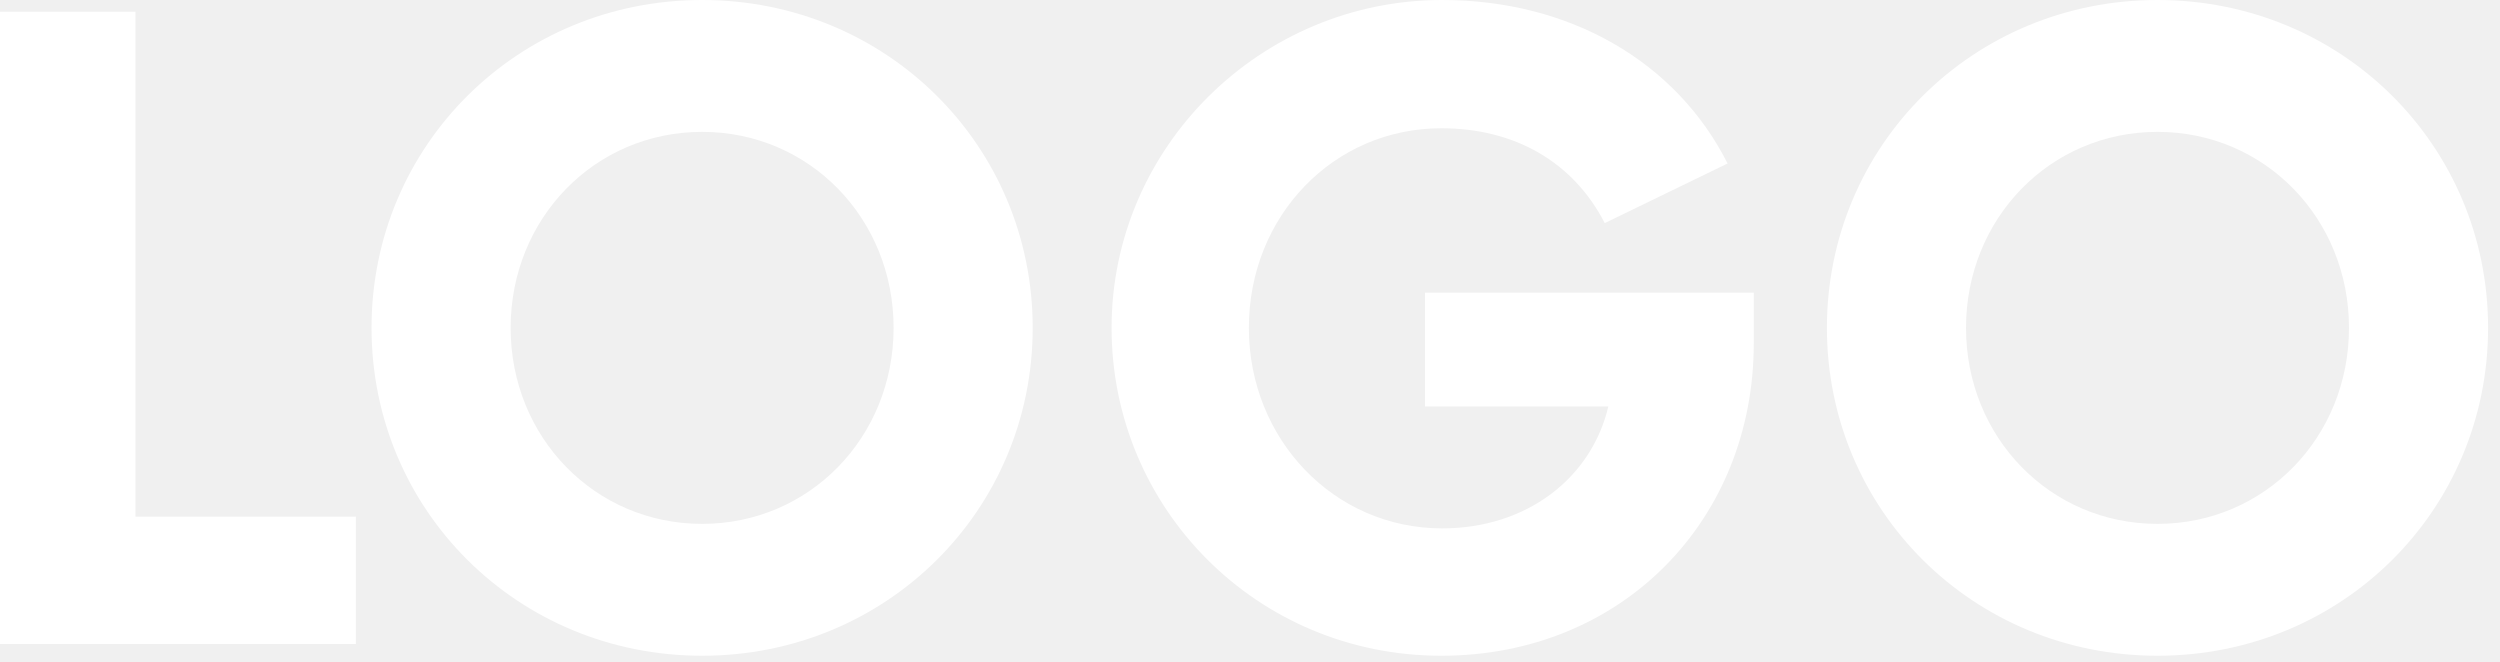
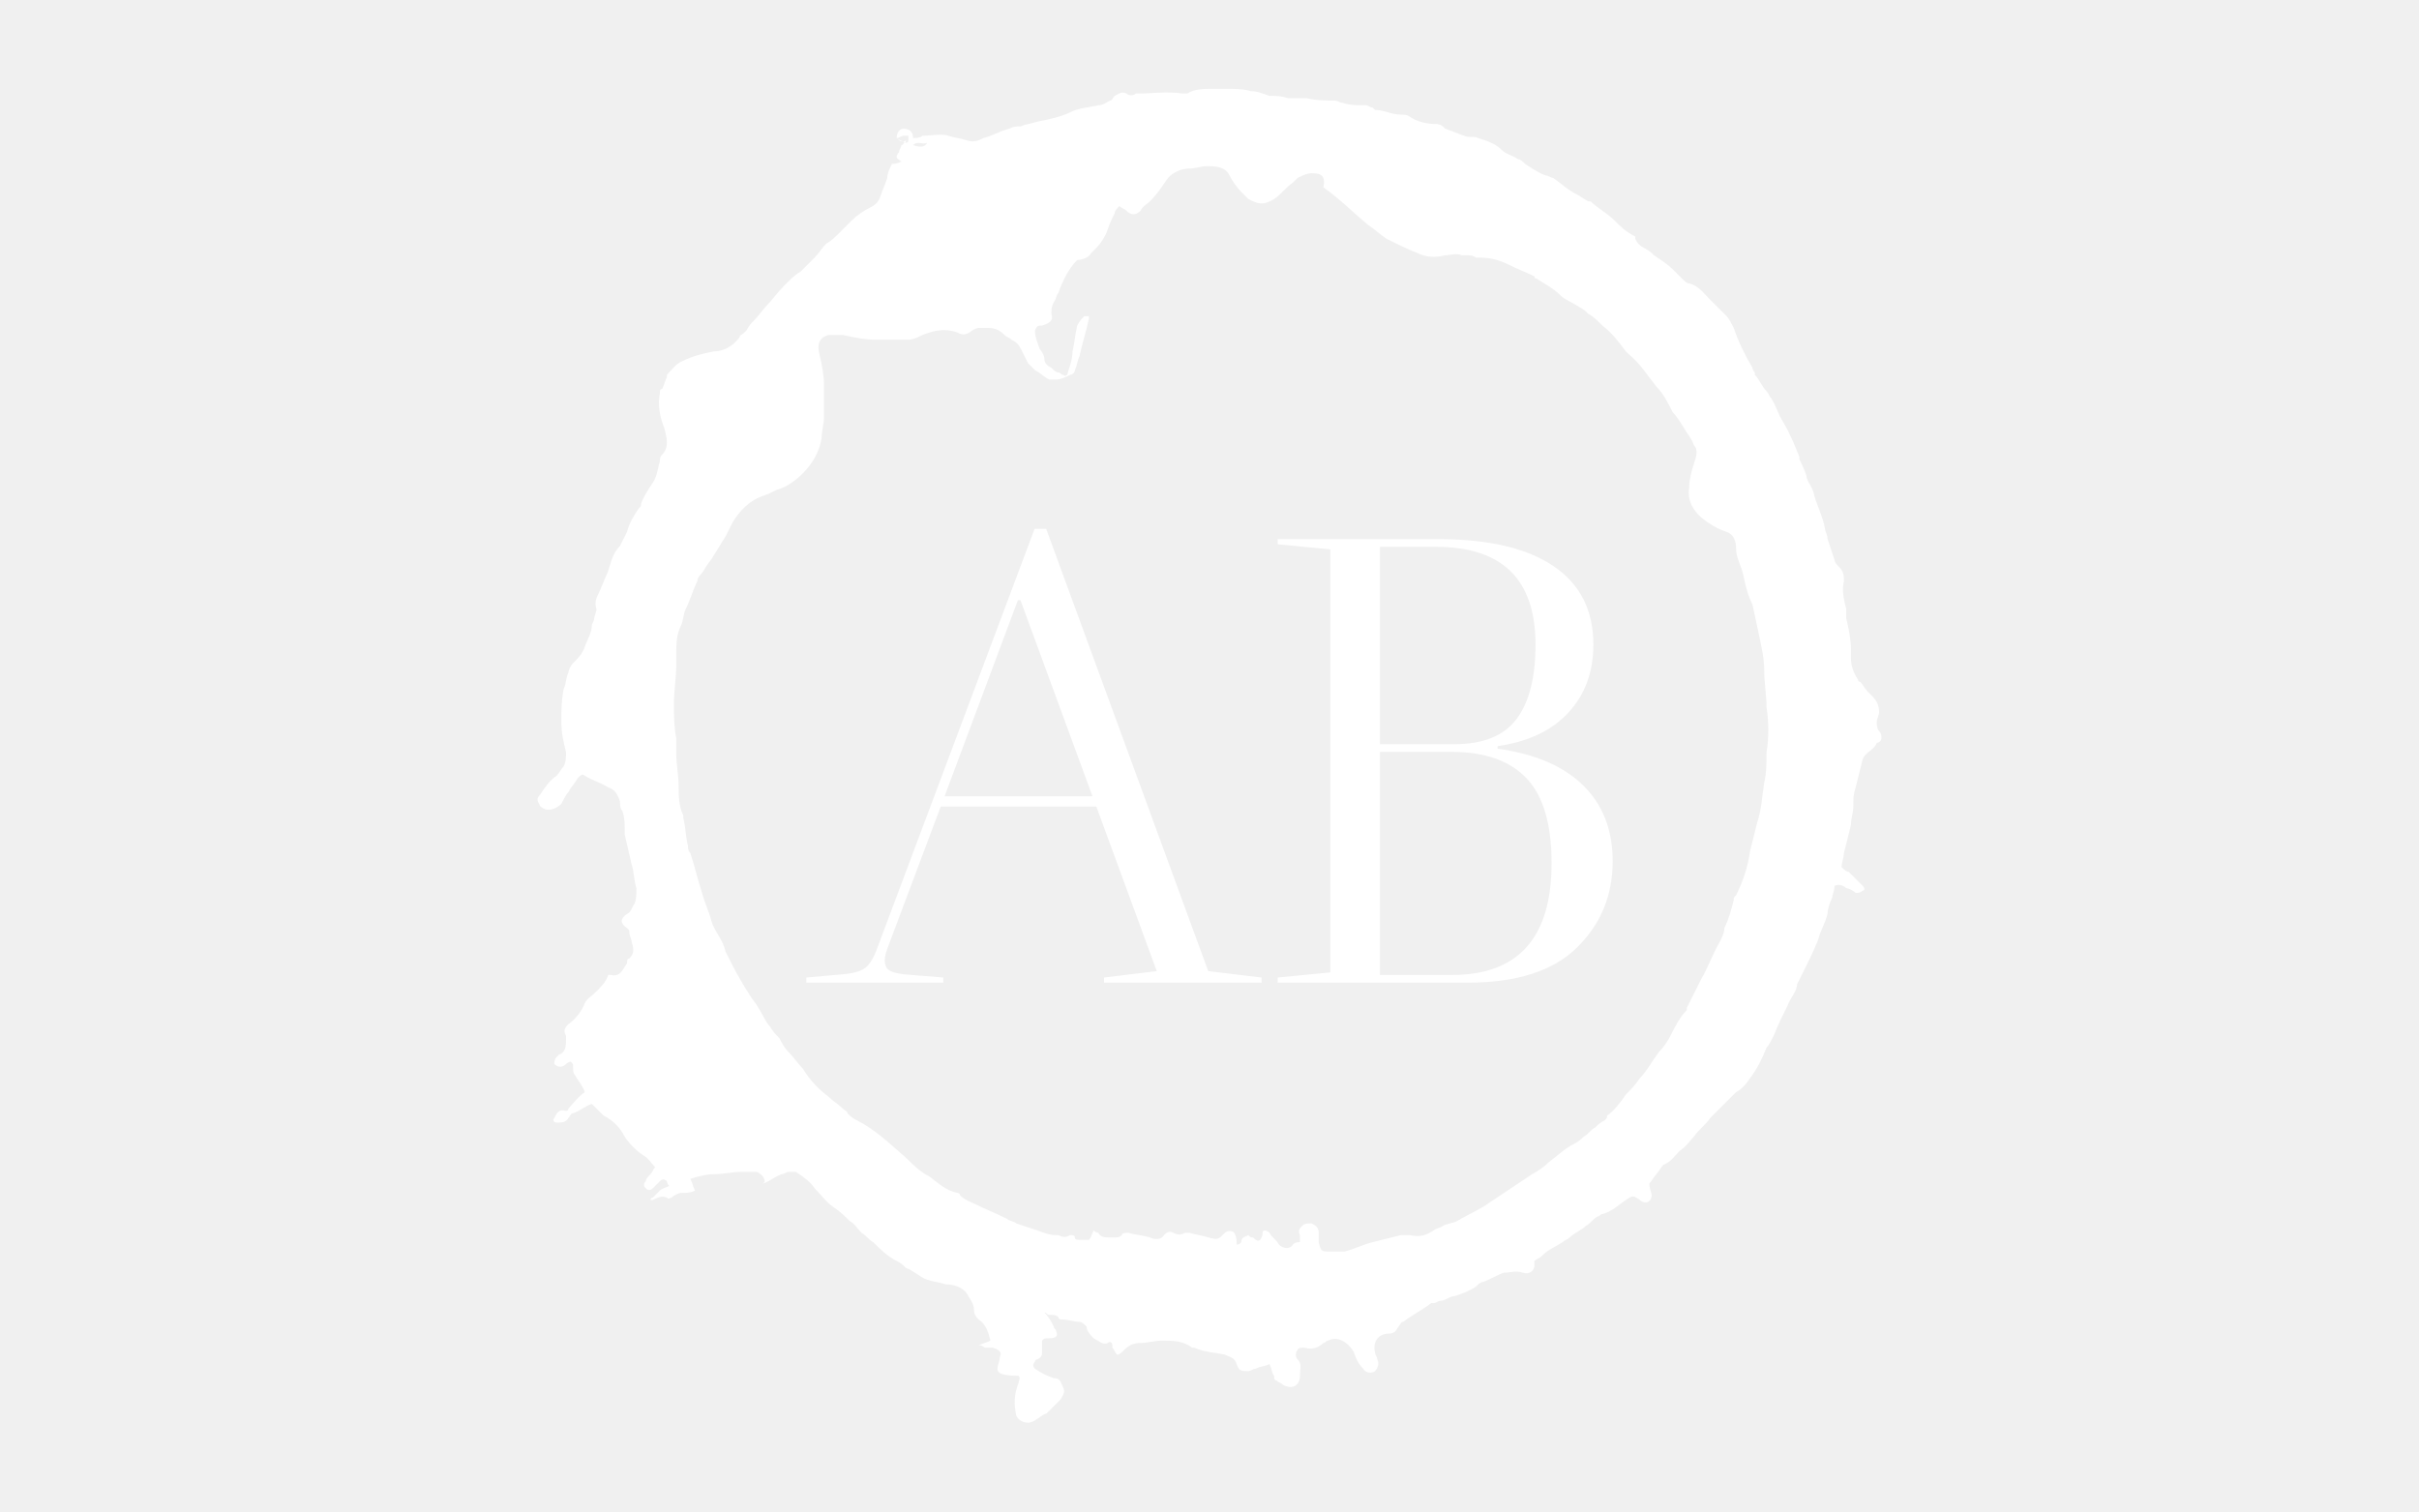
- <svg xmlns="http://www.w3.org/2000/svg" width="155" height="41" viewBox="0 0 155 41" fill="none">
-   <path d="M0 0.728V39.928H22.064V32.032H8.4V0.728H0Z" fill="white" />
-   <path d="M64.027 20.328C64.027 9.016 54.955 0 43.531 0C32.107 0 23.035 9.016 23.035 20.328C23.035 31.64 32.107 40.656 43.531 40.656C54.955 40.656 64.027 31.64 64.027 20.328ZM55.403 20.328C55.403 27.104 50.195 32.48 43.531 32.48C36.867 32.48 31.659 27.104 31.659 20.328C31.659 13.552 36.867 8.176 43.531 8.176C50.195 8.176 55.403 13.552 55.403 20.328Z" fill="white" />
-   <path d="M107.11 10.136C103.918 3.808 97.31 0 89.414 0C78.158 0 68.918 9.128 68.918 20.328C68.918 31.528 77.934 40.656 89.358 40.656C100.558 40.656 108.734 32.256 108.734 21.28V18.144H88.35V25.2H99.718C98.654 29.68 94.622 32.76 89.414 32.76C82.694 32.76 77.43 27.216 77.43 20.328C77.43 13.384 82.694 7.952 89.358 7.952C93.894 7.952 97.534 10.024 99.494 13.832L107.11 10.136Z" fill="white" />
-   <path d="M154.261 20.328C154.261 9.016 145.189 0 133.765 0C122.341 0 113.269 9.016 113.269 20.328C113.269 31.64 122.341 40.656 133.765 40.656C145.189 40.656 154.261 31.64 154.261 20.328ZM145.637 20.328C145.637 27.104 140.429 32.48 133.765 32.48C127.101 32.48 121.893 27.104 121.893 20.328C121.893 13.552 127.101 8.176 133.765 8.176C140.429 8.176 145.637 13.552 145.637 20.328Z" fill="white" />
+ <svg xmlns="http://www.w3.org/2000/svg" version="1.1" width="800" height="500" viewBox="0 0 1000 1125">
+   <g transform="matrix(1,0,0,1,1.7053025658242404e-13,0)">
+     <svg viewBox="0 0 320 360" data-background-color="#161618" preserveAspectRatio="xMidYMid meet" height="1125" width="1000">
+       <defs />
+       <g id="tight-bounds" transform="matrix(1,0,0,1,-5.684341886080802e-14,0)">
+         <svg viewBox="0 0 320 360" height="360" width="320">
+           <g>
+             <svg />
+           </g>
+           <g>
+             <svg viewBox="0 0 320 360" height="360" width="320">
+               <g>
+                 <path d="M85.508 32.884c0-1.117 0.558-2.233 1.675-2.233 1.117 0 2.233 0.558 2.234 2.233 0.558 0 1.675 0 2.233-0.558 2.233 0 4.467-0.558 6.141 0 1.675 0.558 2.792 0.558 4.467 1.117 1.675 0.558 2.792 0 3.908-0.559 2.233-0.558 3.908-1.675 6.141-2.233 1.117-0.558 1.675-0.558 2.792-0.558 1.117-0.558 2.233-0.558 3.908-1.117 2.792-0.558 5.583-1.117 7.817-2.233 2.233-1.117 4.467-1.117 6.699-1.675 1.117 0 1.675-0.558 2.792-1.117 0.558 0 0.558-0.558 1.116-1.116 1.117-0.558 1.675-1.117 2.792-0.559 0.558 0.558 1.675 0.558 2.233 0h0.559c3.35 0 6.7-0.558 10.608 0 0.558 0 1.117 0 1.116 0 1.675-1.117 3.908-1.117 6.142-1.116 0.558 0 1.675 0 2.233 0h0.558c2.233 0 4.467 0 6.142 0.558 1.675 0 2.792 0.558 4.466 1.117 1.675 0 2.792 0 4.467 0.558 1.117 0 2.233 0 3.35 0 0.558 0 1.117 0 1.116 0 2.233 0.558 4.467 0.558 6.7 0.558 1.675 0.558 3.35 1.117 5.583 1.117 0.558 0 1.117 0 1.675 0 0.558 0 1.117 0.558 1.675 0.558l0.558 0.559c2.233 0 3.908 1.117 6.142 1.116 0.558 0 1.675 0 2.233 0.559 1.675 1.117 3.908 1.675 6.141 1.675 1.117 0 1.675 0.558 2.234 1.116 1.675 0.558 2.792 1.117 4.466 1.675 1.117 0.558 2.233 0 3.35 0.558 1.675 0.558 3.908 1.117 5.583 2.792 1.117 1.117 2.233 1.117 3.908 2.233 0.558 0 1.117 0.558 1.675 1.117 1.675 1.117 3.35 2.233 5.025 2.791 0.558 0 1.117 0.558 1.675 0.559 1.675 1.117 3.35 2.792 5.583 3.908 1.117 0.558 1.675 1.117 2.792 1.675h0.558c1.675 1.675 3.908 2.792 5.583 4.466 1.675 1.675 2.792 2.792 5.025 3.909 0 0 0 0 0 0.558 0.558 1.117 1.117 1.675 2.233 2.233 1.117 0.558 1.675 1.117 2.234 1.675 1.675 1.117 3.35 2.233 4.466 3.35 0.558 0.558 1.117 1.117 2.233 2.233 0.558 0.558 1.117 1.117 1.675 1.117 2.233 0.558 3.35 2.233 5.025 3.908 1.117 1.117 2.792 2.792 3.908 3.908 0.558 0.558 1.117 1.675 1.675 2.792 1.117 3.35 2.792 6.7 4.467 9.491 0 0 0 0.558 0.558 1.117v0.558c1.117 1.117 1.675 2.792 2.792 3.908 0.558 0.558 0.558 1.117 1.116 1.675 1.117 1.675 1.675 3.908 2.792 5.583 1.675 2.792 2.792 5.583 3.908 8.375v0.558c0.558 1.117 1.117 2.233 1.675 3.908 0 1.117 1.117 2.233 1.675 3.909 0.558 2.792 2.233 5.583 2.791 8.933 0 0.558 0.558 1.117 0.559 2.233 0.558 1.675 1.117 3.35 1.675 5.025 0 0.558 0.558 1.117 1.116 1.675 1.117 1.117 1.117 2.233 1.117 3.35-0.558 2.233 0 4.467 0.558 6.699 0 0.558 0 1.117 0 2.234 0.558 2.233 1.117 5.025 1.117 7.258 0 0.558 0 1.675 0 2.233 0 1.675 0.558 3.35 1.675 5.025 0 0.558 0.558 0.558 0.558 0.558 0.558 0.558 1.117 1.675 1.675 2.233 0.558 0.558 0.558 0.558 1.117 1.117 1.117 1.117 1.675 2.233 1.675 3.908 0 0.558-0.558 1.675-0.559 2.233 0 0.558 0 1.675 0.559 2.234 0.558 0.558 0.558 1.117 0.558 1.675 0 0.558-0.558 1.117-1.117 1.116v0c-0.558 1.675-2.792 2.233-3.35 3.908-0.558 2.233-1.117 4.467-1.674 6.7-0.558 1.675-0.558 2.792-0.559 4.467 0 1.675-0.558 2.792-0.558 4.466-0.558 2.233-1.117 4.467-1.675 6.7 0 1.117-0.558 2.233-0.558 3.35 0.558 0.558 1.117 1.117 1.675 1.116 1.117 1.117 2.233 2.233 3.349 3.35 0.558 0.558 0.558 1.117 0 1.117-0.558 0.558-1.117 0.558-1.674 0.558-0.558-0.558-1.675-1.117-2.234-1.116-0.558-0.558-1.675-1.117-2.791-0.559 0 1.117-0.558 2.233-0.559 2.792-0.558 1.117-1.117 2.792-1.116 3.908-0.558 2.233-1.675 3.908-2.233 6.142-1.117 2.792-2.233 5.025-3.35 7.258-0.558 1.117-1.117 2.233-1.675 3.35v0c0 1.675-1.675 3.35-2.234 5.024-1.117 2.233-2.233 4.467-3.349 7.258-0.558 1.117-1.117 2.233-1.675 2.792-1.117 2.792-2.233 5.025-3.909 7.258-1.117 1.675-2.233 2.792-3.349 3.35-1.117 1.117-2.233 2.233-3.35 3.35-0.558 0.558-1.117 1.117-1.675 1.675-0.558 0.558-0.558 0.558-1.117 1.116-1.117 1.675-2.792 2.792-3.908 4.467-1.117 1.117-1.675 2.233-3.35 3.35-1.117 1.117-2.233 2.792-3.908 3.35-0.558 0.558-1.117 1.675-1.675 2.233-0.558 0.558-1.117 1.675-1.675 2.233 0 1.117 0.558 2.233 0.558 2.792 0 1.675-1.675 2.233-2.791 1.116-1.675-1.117-1.675-1.117-3.35 0-1.675 1.117-3.35 2.792-5.583 3.35-0.558 0-0.558 0.558-1.117 0.559-1.117 0.558-1.675 1.675-2.792 2.233-1.117 1.117-2.792 1.675-3.908 2.791-0.558 0.558-1.117 0.558-1.675 1.117-1.675 1.117-3.35 1.675-5.024 3.35-0.558 0.558-1.117 0.558-1.675 1.117 0 0.558 0 0.558 0 1.116 0 1.117-1.117 2.233-2.792 1.675-1.675-0.558-2.792 0-4.466 0-1.675 0.558-3.35 1.675-5.025 2.233-0.558 0-1.117 0.558-1.675 1.117-1.675 1.117-3.35 1.675-5.025 2.233-1.117 0-2.233 1.117-3.35 1.117-0.558 0-1.117 0.558-1.675 0.558h-0.558c-2.233 1.675-4.467 2.792-6.7 4.467-0.558 0-0.558 0.558-1.117 1.116-0.558 1.117-1.117 1.675-2.233 1.675-2.792 0-3.908 2.233-3.35 4.467 0 0.558 0.558 1.117 0.559 1.675 0.558 1.117 0 2.233-0.559 2.791-0.558 0.558-2.233 0.558-2.791-0.558-1.117-1.117-1.675-2.233-2.234-3.908-0.558-1.117-1.675-2.233-2.791-2.792-1.117-0.558-2.233-0.558-3.35 0-0.558 0-0.558 0.558-1.117 0.558-1.117 1.117-2.792 1.675-4.466 1.117-0.558 0-1.675 0-1.675 0.558-0.558 0.558-0.558 1.675 0 2.234 1.117 1.117 0.558 2.233 0.558 3.908 0 2.233-1.675 3.35-3.908 2.233-0.558-0.558-1.117-0.558-1.675-1.117-0.558 0-0.558-0.558-0.558-1.116-0.558-0.558-0.558-1.675-1.117-2.792-1.117 0.558-2.233 0.558-3.35 1.117-0.558 0-1.117 0.558-1.675 0.558-1.675 0-2.233 0-2.791-1.675-0.558-1.675-1.675-1.675-2.792-2.233-2.233-0.558-5.025-0.558-7.258-1.675h-0.558c-2.233-1.675-4.467-1.675-7.258-1.675-1.675 0-3.35 0.558-5.025 0.558-1.675 0-2.792 0.558-3.908 1.675-0.558 0.558-1.117 1.117-1.675 1.117-0.558-0.558-0.558-1.117-1.117-1.675v-0.558c0-0.558-0.558-1.117-1.116-0.559-1.117 0.558-2.233-0.558-3.35-1.116-0.558-0.558-1.675-1.675-1.675-2.792-0.558-0.558-1.117-1.117-1.675-1.116-1.117 0-2.792-0.558-3.908-0.559-0.558 0-1.117 0-1.117-0.558-0.558-0.558-1.117-0.558-2.233-0.558-0.558 0-0.558-0.558-1.117-0.559 1.117 1.117 1.675 2.233 2.233 3.35 0 0.558 0.558 0.558 0.559 1.117 0.558 1.117 0 1.675-1.675 1.675-1.117 0-1.117 0-1.675 0.558 0 1.117 0 1.675 0 2.792 0 0.558 0 1.117-1.117 1.675 0 0-0.558 0-0.558 0.558-0.558 0.558-0.558 1.117 0 1.675 1.675 1.117 2.792 1.675 4.466 2.233 1.675 0 1.675 1.117 2.234 2.233 0.558 1.117 0 1.675-0.559 2.792-1.117 1.117-2.233 2.233-3.35 3.35-1.675 0.558-2.792 2.233-4.466 2.233-1.117 0-2.233-0.558-2.792-1.675-0.558-2.792-0.558-5.025 0.559-7.816 0-0.558 0.558-1.117 0-1.675-5.025 0-5.025-1.117-5.025-1.675 0-1.117 0.558-1.675 0.558-2.792 0.558-1.117 0-1.675-1.675-2.233-0.558 0-1.117 0-1.675 0-0.558 0-0.558-0.558-1.675-0.558 1.117-0.558 1.675-0.558 2.792-1.117-0.558-2.233-1.117-3.908-2.792-5.025-0.558-0.558-1.117-1.117-1.116-2.233 0-1.675-1.117-2.792-1.675-3.908-1.117-1.675-3.35-2.233-5.025-2.233-1.675-0.558-2.792-0.558-4.467-1.117-1.675-0.558-3.35-2.233-5.024-2.792-0.558-0.558-1.117-1.117-2.234-1.674-2.233-1.117-3.908-2.792-5.583-4.467-1.117-0.558-1.675-1.675-2.791-2.233-1.117-1.117-1.675-2.233-2.792-2.792-1.117-1.117-2.233-2.233-3.908-3.35-1.675-1.117-2.792-2.792-4.467-4.466-1.117-1.675-2.792-2.792-4.466-3.908-0.558 0-1.117 0-1.675 0-0.558 0-1.117 0.558-1.675 0.558-1.675 0.558-2.792 1.675-4.467 2.233 0.558-0.558 0.558-0.558 0-1.675-0.558-0.558-1.117-1.117-1.674-1.116-1.117 0-2.233 0-3.35 0-2.233 0-4.467 0.558-6.7 0.558-1.675 0-3.908 0.558-5.583 1.117 0.558 1.117 0.558 1.675 1.116 2.791-1.117 0.558-2.233 0.558-3.35 0.558-0.558 0-1.675 0.558-2.233 1.117-0.558 0-0.558 0.558-1.116 0-1.117-0.558-2.233 0-3.35 0.558h-0.559c0 0 0-0.558 0.559-0.558 0.558-0.558 1.117-1.117 1.675-1.675 0.558-0.558 1.117-0.558 2.233-1.117-0.558-0.558-0.558-1.117-0.558-1.116-0.558-0.558-1.117-0.558-1.675 0-0.558 0.558-1.117 1.117-1.675 1.675-0.558 0.558-1.117 0.558-1.675 0-0.558-0.558-0.558-1.117 0-1.675 0-0.558 0.558-1.117 1.116-1.675 0.558-0.558 0.558-1.117 1.117-1.675-1.117-1.117-1.675-2.233-2.792-2.792-1.675-1.117-3.35-2.792-4.466-4.466-1.117-2.233-2.792-3.908-5.025-5.025-0.558-0.558-1.117-1.117-1.675-1.675-0.558-0.558-0.558-0.558-1.116-1.117-1.675 0.558-2.792 1.675-4.467 2.234-0.558 0-0.558 0.558-1.117 1.116-0.558 1.117-1.675 1.117-2.791 1.117-0.558 0-1.117-0.558-0.558-1.117 0.558-1.117 1.117-2.233 2.791-1.675 0 0 0.558 0 0.558-0.558 1.117-1.117 2.233-2.792 3.909-3.908-0.558-1.675-1.675-2.792-2.234-3.908-0.558-0.558-0.558-1.117-0.558-2.234 0-0.558 0-0.558-0.558-1.116 0 0-0.558 0-1.117 0.558-0.558 0.558-1.675 1.117-2.791 0 0-0.558 0-1.117 0.558-1.675l0.558-0.558c1.675-0.558 1.675-2.233 1.675-3.908v-0.559c-0.558-1.117-0.558-1.675 0.558-2.791 1.675-1.117 3.35-3.35 3.909-5.025 0.558-1.117 1.675-1.675 2.791-2.792 1.117-1.117 2.233-2.233 2.792-3.908h0.558c2.233 0.558 2.792-1.117 3.908-2.791 0-0.558 0-1.117 0.559-1.117 1.117-1.117 1.117-2.233 0.558-3.908 0-0.558-0.558-1.675-0.558-2.233 0-0.558 0-0.558-0.559-1.117-1.675-1.117-1.675-2.233 0-3.35 1.117-0.558 1.117-1.675 1.675-2.233 0.558-1.117 0.558-2.233 0.559-3.908-0.558-1.675-0.558-3.908-1.117-5.583-0.558-2.233-1.117-5.025-1.675-7.259 0-0.558 0-0.558 0-1.116 0-1.675 0-2.792-0.558-4.467-0.558-0.558-0.558-1.675-0.559-2.233-0.558-1.675-1.117-2.792-2.791-3.35-1.675-1.117-3.908-1.675-5.583-2.791-0.558-0.558-1.117 0-1.675 0.558-0.558 1.117-1.675 2.233-2.234 3.35-0.558 0.558-1.117 1.675-1.675 2.791-1.117 1.117-3.35 2.233-5.024 0.559-0.558-1.117-1.117-1.675 0-2.792 1.117-1.675 2.233-3.35 3.908-4.466 0.558-0.558 1.117-1.675 1.675-2.234 0.558-1.117 0.558-2.233 0.558-3.35-0.558-2.233-1.117-4.467-1.117-7.258 0-2.792 0-5.025 0.559-7.816 0.558-1.117 0.558-2.792 1.116-3.908 0-0.558 0.558-1.675 1.117-2.233 1.117-1.117 2.233-2.233 2.792-3.909 0.558-1.675 1.675-3.35 1.675-5.024 0-0.558 0.558-1.117 0.558-1.675 0-0.558 0.558-1.675 0.558-2.234-0.558-1.675 0-2.792 0.558-3.908 0.558-1.117 1.117-2.792 1.675-3.908 1.117-2.233 1.117-5.025 3.35-7.258 0.558-1.117 1.117-2.233 1.675-3.35 0.558-2.233 1.675-3.908 2.792-5.583 0.558-0.558 0.558-0.558 0.558-1.117 0.558-1.675 1.675-3.35 2.792-5.025 1.117-1.675 1.117-3.35 1.675-5.024 0-0.558 0-1.117 0.558-1.675 1.675-1.675 1.117-3.908 0.558-6.142-1.117-2.792-1.675-5.583-1.116-8.374 0-0.558 0-1.117 0.558-1.117 0.558-1.117 0.558-1.675 1.117-2.792v-0.558c1.117-1.117 2.233-2.792 3.908-3.35 2.233-1.117 4.467-1.675 7.258-2.233 2.233 0 4.467-1.117 6.141-3.35 0-0.558 0.558-0.558 1.117-1.117l0.558-0.558c0.558-1.117 1.117-1.675 1.675-2.233 1.117-1.117 2.233-2.792 3.35-3.908 1.117-1.117 2.233-2.792 3.908-4.467l0.559-0.558c1.117-1.117 2.233-2.233 3.349-2.792 1.117-1.117 2.233-2.233 3.35-3.35 1.117-1.117 1.675-2.233 2.792-3.35 1.117-0.558 2.233-1.675 3.35-2.791 1.117-1.117 2.233-2.233 2.791-2.792 1.117-1.117 2.792-2.233 3.909-2.791 1.117-0.558 2.233-1.117 2.791-2.792 0.558-1.675 1.117-2.792 1.675-4.466 0-1.117 0.558-2.233 1.117-3.35 0.558 0 1.117 0 2.233-0.558-0.558-0.558-1.117-0.558-1.117-1.117 0-0.558 0.558-1.117 0.559-1.117 0-0.558 0.558-1.117 0.558-1.675 0 0 0.558 0 0.558-0.558 0 0 0.558 0 0.559-0.558-1.117 0.558-1.675 0-2.234-0.559 0.558 0.558 1.117 0.558 2.234 1.117 0 0 0.558 0 0.558-0.558 0-0.558 0-1.117 0-1.117 0 0-0.558 0-1.117 0-0.558 0-1.117 0.558-1.675 0.558zM182.097 295.292c0-0.558-0.558-0.558-0.559-1.117-0.558-1.117 0-1.675 0.559-2.233 0.558-0.558 1.117-0.558 2.233-0.558 1.117 0.558 1.675 1.117 1.675 2.233 0 0.558 0 1.675 0 2.233 0.558 2.233 0.558 2.233 2.791 2.233 1.117 0 2.233 0 3.35 0 2.233-0.558 4.467-1.675 6.7-2.233 2.233-0.558 4.467-1.117 6.7-1.675 0.558 0 1.117 0 2.233 0 2.233 0.558 3.908 0 5.583-1.117 0.558-0.558 1.675-0.558 2.233-1.116 1.117-0.558 2.233-0.558 3.35-1.117 2.792-1.675 5.583-2.792 7.817-4.466 1.675-1.117 3.35-2.233 5.024-3.35 1.675-1.117 3.35-2.233 5.025-3.35 1.117-0.558 2.792-1.675 3.908-2.792 2.233-1.675 3.908-3.35 6.142-4.466 1.117-0.558 1.675-1.117 2.233-1.675 1.117-0.558 1.675-1.675 2.792-2.233 0.558-0.558 1.117-1.117 2.233-1.675 0.558-0.558 0.558-0.558 0.558-1.117 1.675-1.117 3.35-3.35 4.467-5.025 1.117-1.117 2.233-2.233 3.35-3.908 1.675-1.675 2.792-3.908 4.466-6.141 1.117-1.117 2.233-2.792 2.792-3.909 1.117-2.233 2.233-4.467 3.908-6.141v-0.558c1.117-2.233 2.233-4.467 3.35-6.7 1.675-2.792 2.792-6.141 4.466-8.933 0.558-1.117 1.117-2.233 1.117-3.35 1.117-2.233 1.675-4.467 2.233-6.7 0-0.558 0-0.558 0.559-1.116 1.675-3.35 2.792-6.7 3.349-10.608 0.558-2.233 1.117-4.467 1.675-6.7 1.117-3.35 1.117-6.141 1.675-9.491 0.558-2.233 0.558-5.025 0.559-7.258 0.558-3.35 0.558-7.258 0-10.608 0-2.792-0.558-6.141-0.559-8.933 0-2.792-0.558-5.025-1.116-7.817-0.558-2.792-1.117-5.025-1.675-7.816-1.117-2.233-1.675-4.467-2.234-7.258-0.558-2.233-1.675-3.908-1.674-6.142 0-1.675-0.558-3.35-2.234-3.908-1.675-0.558-2.792-1.117-4.466-2.233-3.35-2.233-5.025-5.025-4.467-8.375 0-1.675 0.558-3.908 1.117-5.583 0.558-1.675 1.117-3.35 0-4.467-0.558-1.675-1.675-2.792-2.233-3.908-1.117-1.675-1.675-2.792-2.792-3.908-1.117-2.233-2.233-4.467-3.908-6.141-2.233-2.792-3.908-5.583-6.7-7.817l-0.558-0.558c-1.675-2.233-3.35-4.467-5.583-6.142-1.117-1.117-2.233-2.233-3.35-2.791-0.558-0.558-1.117-1.117-2.233-1.675-1.675-1.117-3.35-1.675-4.467-2.792-1.675-1.675-3.908-2.792-5.583-3.908 0 0-0.558 0-0.558-0.558-2.233-1.117-3.908-1.675-6.142-2.792-2.233-1.117-4.467-1.675-6.7-1.675-0.558 0-0.558 0-1.116 0-0.558-0.558-1.675-0.558-2.233-0.558-0.558 0-0.558 0-1.117 0-1.117-0.558-2.792 0-3.908 0-2.233 0.558-4.467 0.558-6.7-0.558-2.792-1.117-5.025-2.233-7.258-3.35-1.675-1.117-2.792-2.233-4.467-3.35-3.35-2.792-6.7-6.141-10.608-8.933 0.558-2.792-0.558-3.35-2.791-3.35-1.117 0-2.233 0.558-3.35 1.117-0.558 0.558-0.558 0.558-1.117 1.116-1.675 1.117-2.792 2.792-4.466 3.909-2.792 1.675-3.908 1.117-6.142 0-0.558-0.558-1.117-1.117-1.675-1.675-1.117-1.117-2.233-2.792-2.791-3.909-1.117-2.233-3.35-2.233-5.583-2.233-1.117 0-2.792 0.558-3.908 0.558-2.233 0-4.467 1.117-5.584 2.792-1.117 1.675-2.233 3.35-3.908 5.025-0.558 0.558-1.675 1.117-2.233 2.233-1.117 1.117-2.233 1.117-3.35 0-0.558-0.558-1.117-0.558-1.675-1.117-0.558 0.558-1.117 1.117-1.117 1.675-0.558 1.117-1.117 2.233-1.674 3.909-0.558 1.675-1.675 3.35-2.792 4.466-0.558 0.558-0.558 0.558-1.117 1.117-0.558 1.117-2.233 1.675-3.35 1.675-1.117 1.117-2.233 2.792-2.791 3.908-0.558 1.117-1.117 2.233-1.675 3.908-0.558 0.558-0.558 1.675-1.117 2.233-0.558 1.117-0.558 1.675-0.558 2.792 0.558 1.675-0.558 2.233-2.233 2.791-1.117 0-1.117 0-1.675 1.117 0 1.675 0.558 2.792 1.116 4.467 0.558 0.558 1.117 1.675 1.117 2.233 0 1.117 0.558 1.675 1.675 2.233 0.558 0.558 1.117 1.117 1.675 1.117 0.558 0 0.558 0.558 1.117 0.558 0.558 0.558 1.117 0 1.116-0.558 0.558-1.675 1.117-3.35 1.117-5.025 0.558-2.233 0.558-3.908 1.116-6.142 0.558-1.117 1.117-1.675 1.675-2.233 0 0 0.558 0 1.117 0v0.559c-0.558 2.792-1.675 6.141-2.233 8.933-0.558 1.117-0.558 2.233-1.117 3.349 0 0.558-0.558 1.117-1.116 1.117-1.117 0.558-2.233 1.117-3.35 1.117-0.558 0-1.117 0-1.675 0-1.117-0.558-2.233-1.675-3.35-2.234-0.558-0.558-1.117-1.117-1.675-1.674-0.558-1.117-1.117-2.233-1.675-3.35-0.558-1.117-1.117-1.675-2.233-2.234-0.558-0.558-1.117-0.558-1.675-1.116-1.117-1.117-2.233-1.675-3.908-1.675-0.558 0-1.675 0-2.234 0-0.558 0-1.675 0.558-2.233 1.116-1.117 0.558-1.675 0.558-2.791 0-2.792-1.117-5.583-0.558-8.375 0.559-1.117 0.558-2.233 1.117-3.35 1.116-2.792 0-5.025 0-7.816 0-2.792 0-5.025-0.558-7.817-1.116-1.117 0-2.233 0-3.35 0-2.233 0.558-2.792 2.233-2.233 4.466 0.558 2.233 1.117 5.025 1.117 7.258 0 1.675 0 3.35 0 5.025 0 1.117 0 1.675 0 2.792 0 1.675-0.558 3.35-0.559 5.025-0.558 3.35-2.233 6.141-4.466 8.374-1.675 1.675-3.908 3.35-6.142 3.908-1.117 0.558-2.233 1.117-3.908 1.675-2.792 1.117-5.025 3.35-6.7 6.142-0.558 1.117-1.117 2.233-1.674 3.35-1.117 1.675-1.675 2.792-2.792 4.466-0.558 1.117-1.675 2.233-2.233 3.35-0.558 1.117-1.675 1.675-1.675 2.792-1.117 2.233-1.675 4.467-2.792 6.699-0.558 1.117-0.558 2.792-1.116 3.909-1.117 2.233-1.117 4.467-1.117 7.258 0 0.558 0 1.117 0 2.233 0 2.792-0.558 6.141-0.558 8.933 0 2.792 0 5.583 0.558 8.375 0 1.117 0 2.792 0 3.908 0 2.233 0.558 5.025 0.558 7.258 0 2.233 0 5.025 1.117 7.258v0.558c0.558 2.233 0.558 4.467 1.116 6.7 0 0.558 0 1.117 0.559 1.675 1.117 3.35 1.675 6.141 2.791 9.491 0.558 2.233 1.675 4.467 2.234 6.7 0.558 2.233 2.792 4.467 3.349 7.258v0c1.675 3.35 3.35 6.7 5.584 10.05 0.558 1.117 1.675 2.233 2.233 3.35 1.117 1.675 1.675 3.35 2.791 4.466 0.558 1.117 1.675 2.233 2.234 2.792 0.558 1.117 1.117 2.233 2.233 3.35 1.117 1.117 2.233 2.792 3.35 3.908 1.675 2.792 3.908 5.025 6.141 6.7 1.117 1.117 2.233 1.675 3.35 2.791 0.558 0.558 1.117 0.558 1.117 1.117 0.558 0.558 1.117 1.117 2.233 1.675 4.467 2.233 7.816 5.583 11.725 8.933 1.675 1.675 3.35 3.35 5.583 4.466 2.233 1.675 3.908 3.35 6.7 3.908 0 0 0.558 0 0.558 0.559 1.117 1.117 2.792 1.675 3.908 2.233 2.233 1.117 5.025 2.233 7.258 3.35 0.558 0.558 1.675 0.558 2.233 1.117 1.675 0.558 3.35 1.117 5.025 1.674 1.675 0.558 2.792 1.117 4.467 1.117h0.558c1.117 0.558 1.675 0.558 2.792 0 0.558 0 1.117 0 1.116 0.558 0 0.558 0.558 0.558 1.117 0.559 0.558 0 1.117 0 2.233 0 0.558-0.558 0.558-1.117 1.117-2.234 0.558 0.558 1.117 0.558 1.116 0.559 0.558 1.117 1.675 1.117 2.792 1.116h0.558c1.117 0 1.675 0 2.233-0.558 0-0.558 1.117-0.558 1.675-0.558 1.675 0.558 3.35 0.558 5.025 1.116 1.117 0.558 2.792 0.558 3.35-0.558 0.558-0.558 1.117-1.117 2.233-0.558 1.117 0.558 1.675 0.558 2.792 0 0.558 0 1.117 0 1.117 0 1.675 0.558 2.792 0.558 4.466 1.116 2.233 0.558 2.233 0.558 3.908-1.116 0.558-0.558 1.675-0.558 2.233 0 0.558 1.117 0.558 1.675 0.559 2.791 0.558 0 0.558 0 1.116-0.558 0-1.117 0.558-1.117 1.675-1.675 0.558 0.558 0.558 0.558 1.117 0.558 1.117 1.117 1.675 1.117 2.233-0.558 0-0.558 0-1.117 0.559-1.116 0.558 0 1.117 0.558 1.116 0.558 0.558 1.117 1.675 1.675 2.233 2.791 1.117 1.117 2.792 1.117 3.35 0 0.558-0.558 1.117-0.558 1.675-0.558 0-0.558 0-1.117 0-1.675 1.675 1.117 1.117 1.117 0.559 1.117zM89.417 34.559c1.675 0.558 2.792 0.558 3.349-0.558-1.117 0.558-2.233-0.558-3.349 0.558z" fill="#ffffff" data-fill-palette-color="tertiary" />
+               </g>
+               <g transform="matrix(1,0,0,1,64,125.9522)">
+                 <svg viewBox="0 0 192 108.096" height="108.096" width="192">
+                   <g>
+                     <svg viewBox="0 0 192 108.096" height="108.096" width="192">
+                       <g>
+                         <svg viewBox="0 0 192 108.096" height="108.096" width="192">
+                           <g>
+                             <svg viewBox="0 0 192 108.096" height="108.096" width="192">
+                               <g>
+                                 <svg viewBox="0 0 192 108.096" height="108.096" width="192">
+                                   <g>
+                                     <svg viewBox="0 0 192 108.096" height="108.096" width="192">
+                                       <g transform="matrix(1,0,0,1,0,0)">
+                                         <svg width="192" viewBox="-1.75 -35.3 62.7 35.3" height="108.096" data-palette-color="#ffffff">
+                                           <path d="M29.5-0.9L33.65-0.4 33.65 0 21.4 0 21.4-0.4 25.5-0.9 20.8-13.7 8.7-13.7 4.55-2.65Q4.35-2.1 4.35-1.75L4.35-1.75Q4.35-1.2 4.67-0.98 5-0.75 5.85-0.65L5.85-0.65 8.9-0.4 8.9 0-1.75 0-1.75-0.4 1.05-0.65Q2.3-0.75 2.83-1.15 3.35-1.55 3.75-2.65L3.75-2.65 16-35.3 16.9-35.3 29.5-0.9ZM9-14.5L20.5-14.5 14.9-29.75 14.7-29.75 9-14.5ZM52-18.2Q56.35-17.6 58.65-15.35 60.95-13.1 60.95-9.45L60.95-9.45Q60.95-5.45 58.17-2.73 55.4 0 49.65 0L49.65 0 34.9 0 34.9-0.4 39-0.8 39-33.7 34.9-34.1 34.9-34.5 47.35-34.5Q53.25-34.5 56.35-32.4 59.45-30.3 59.45-26.3L59.45-26.3Q59.45-23.1 57.5-21 55.55-18.9 52-18.4L52-18.4 52-18.2ZM47.2-33.9L42.85-33.9 42.85-18.55 48.65-18.55Q52-18.55 53.47-20.5 54.95-22.45 54.95-26.3L54.95-26.3Q54.95-33.9 47.2-33.9L47.2-33.9ZM48.45-0.6Q56.2-0.6 56.2-9.3L56.2-9.3Q56.2-13.85 54.25-15.9 52.3-17.95 48.45-17.95L48.45-17.95 42.85-17.95 42.85-0.6 48.45-0.6Z" opacity="1" transform="matrix(1,0,0,1,0,0)" fill="#ffffff" class="undefined-text-0" data-fill-palette-color="primary" id="text-0" />
+                                         </svg>
+                                       </g>
+                                     </svg>
+                                   </g>
+                                 </svg>
+                               </g>
+                             </svg>
+                           </g>
+                         </svg>
+                       </g>
+                     </svg>
+                   </g>
+                 </svg>
+               </g>
+             </svg>
+           </g>
+         </svg>
+         <rect width="320" height="360" fill="none" stroke="none" visibility="hidden" />
+       </g>
+     </svg>
+   </g>
</svg>
